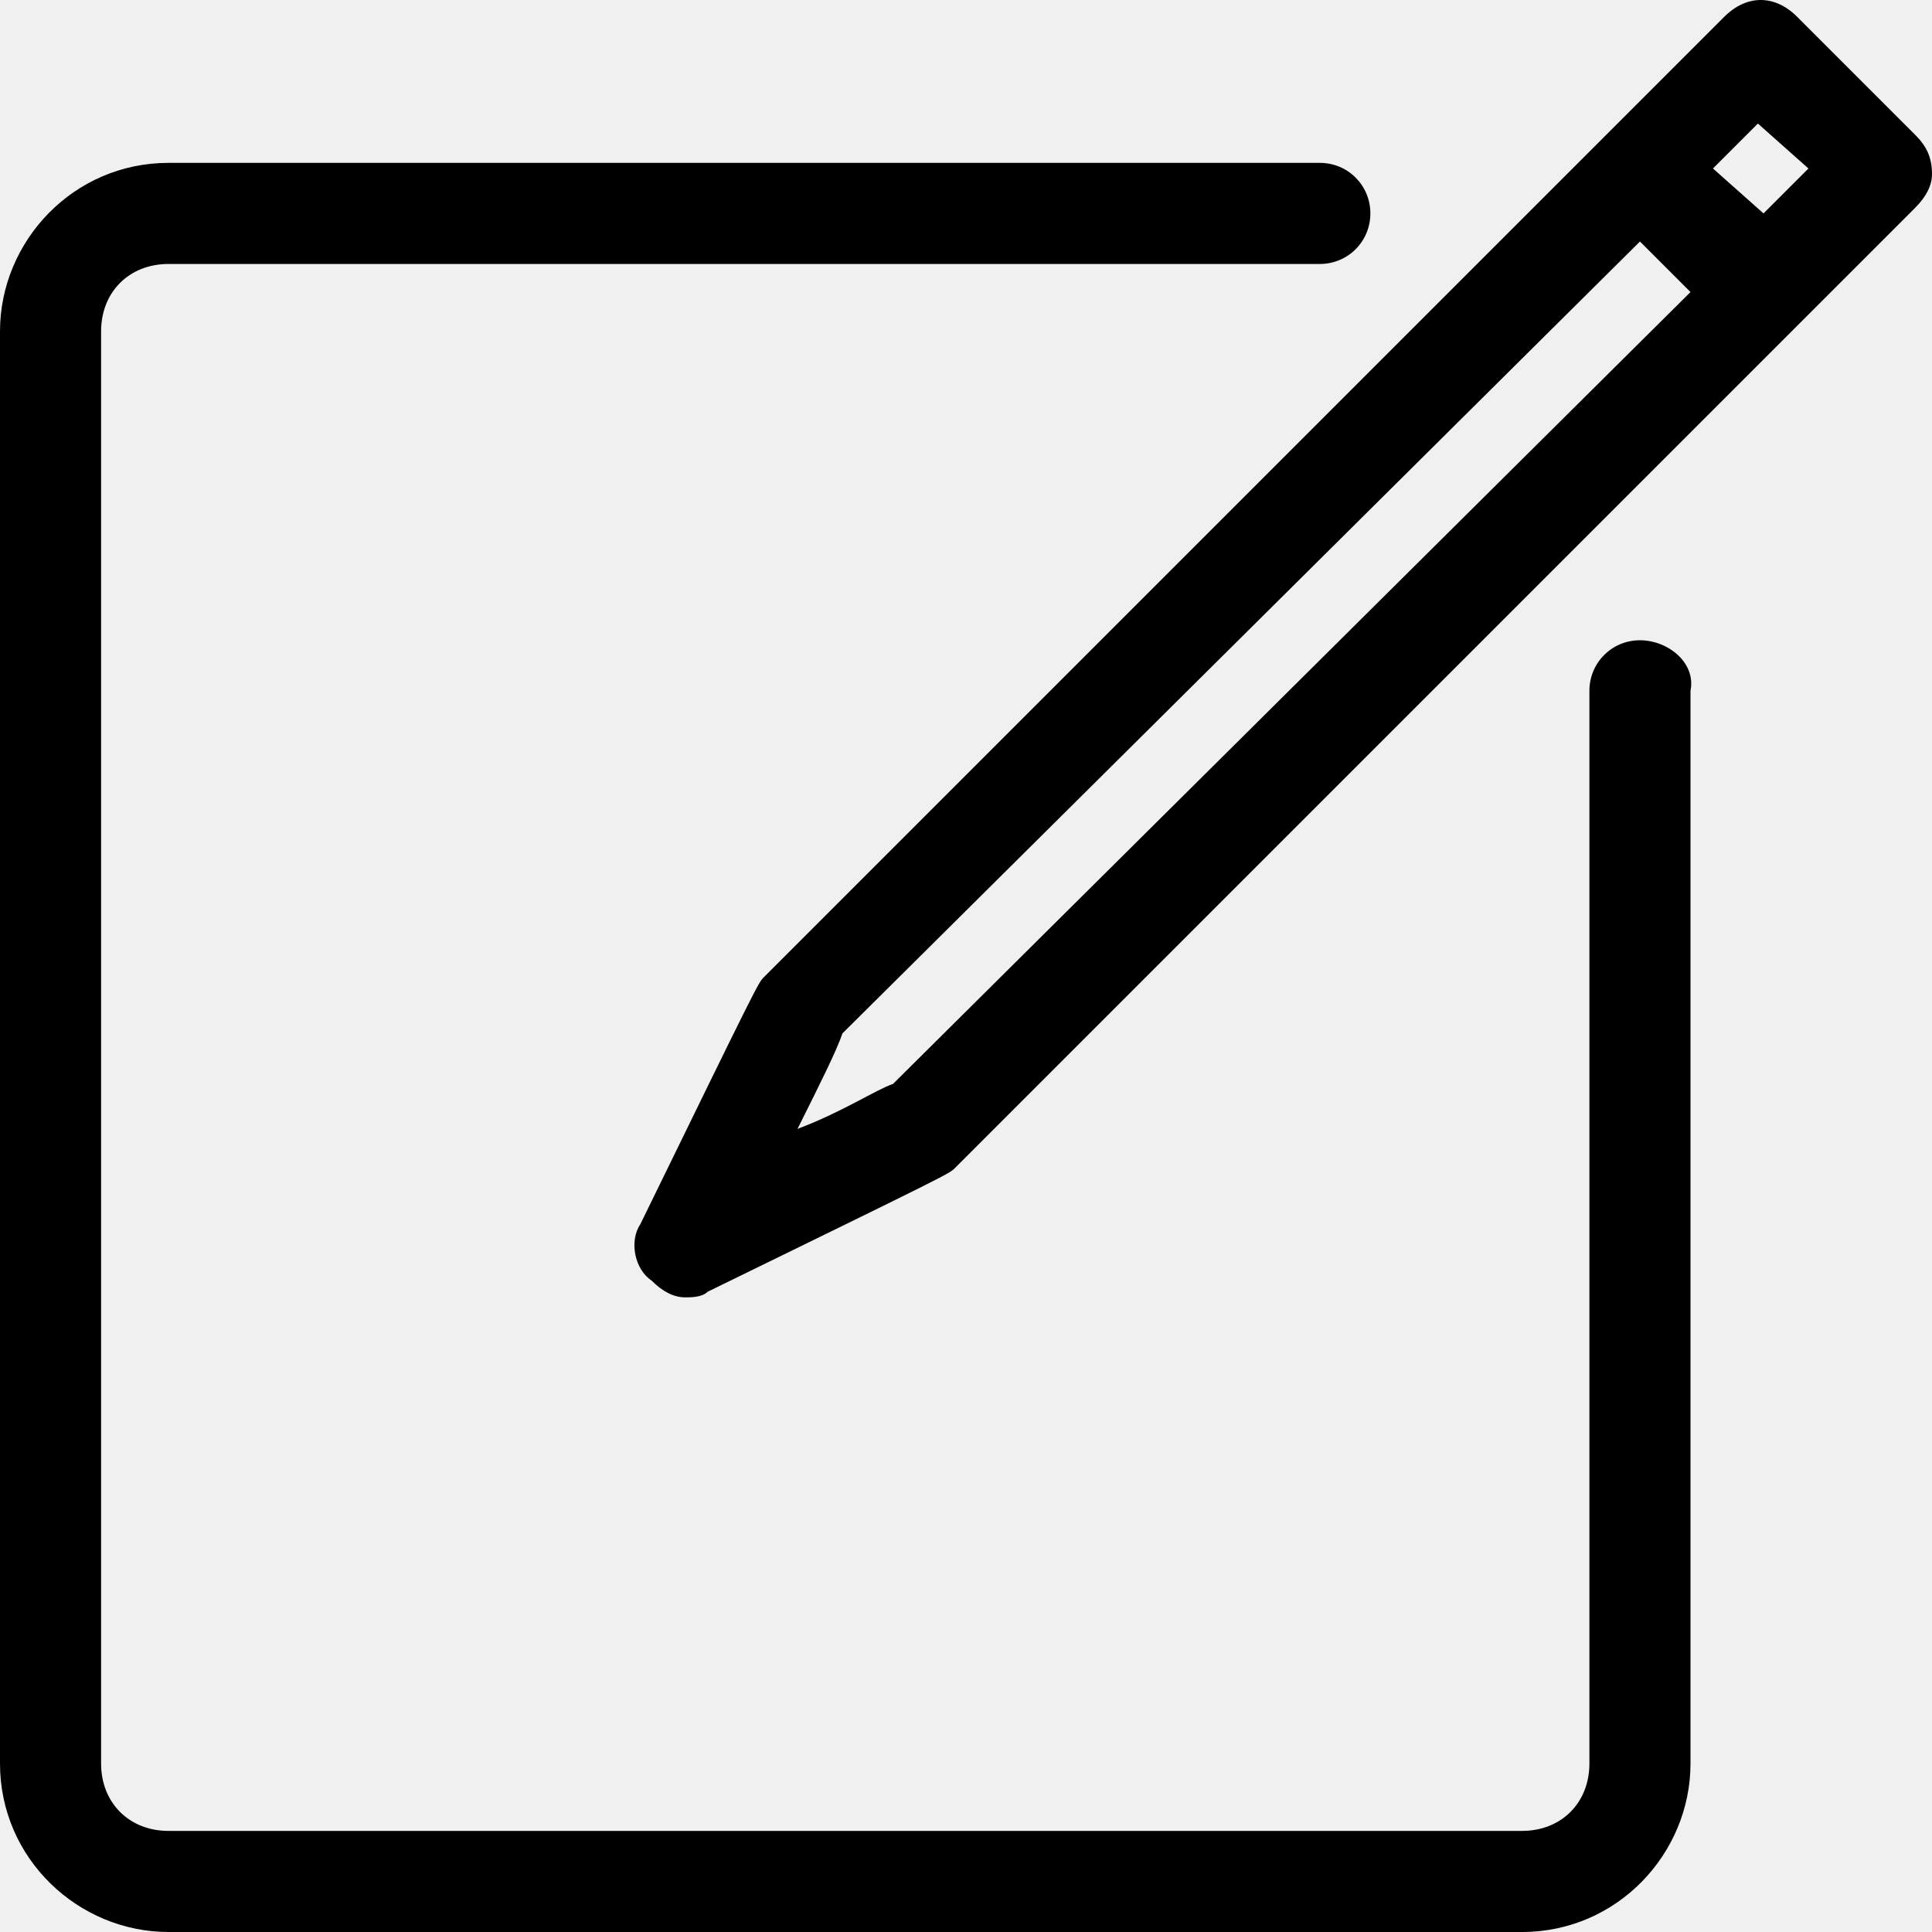
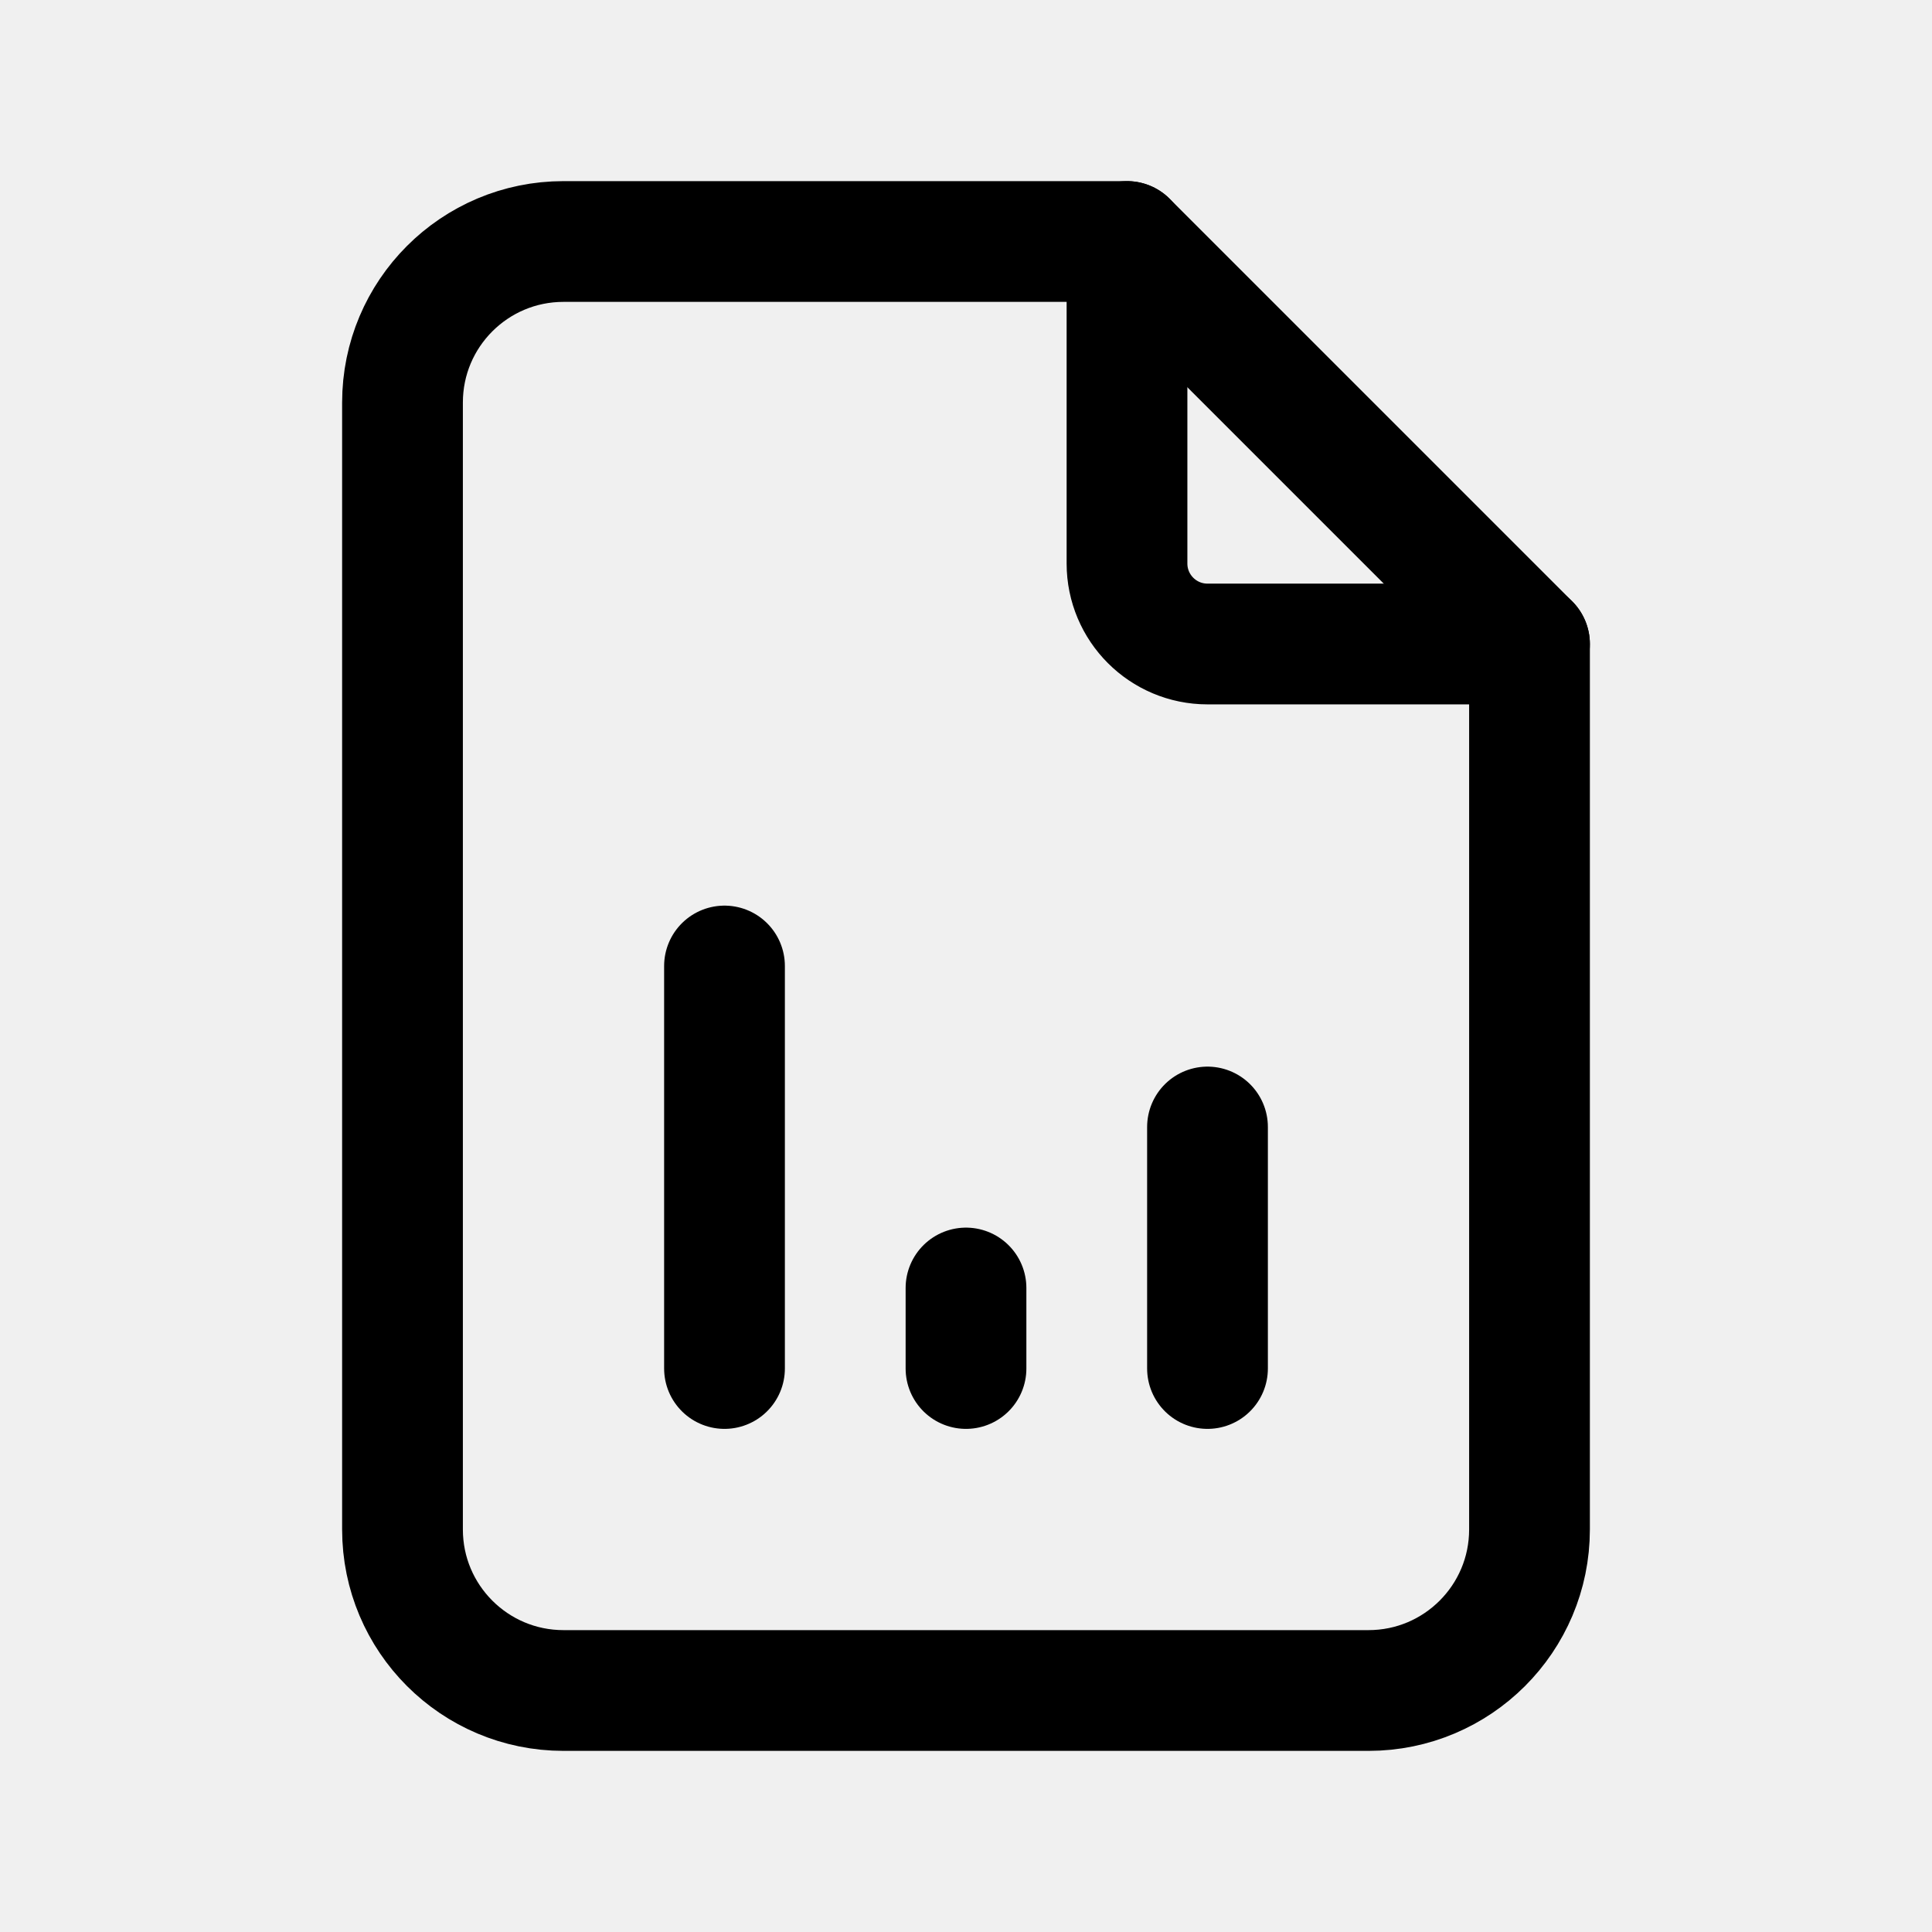
- <svg xmlns="http://www.w3.org/2000/svg" version="1.1" id="Layer_1" x="0px" y="0px" viewBox="0 0 34.4 34.4" style="enable-background:new 0 0 34.4 34.4;" xml:space="preserve">
-   <style type="text/css"> .st0{fill:#FFCC20;} .st1{fill-rule:evenodd;clip-rule:evenodd;stroke:#000000;stroke-width:0.4;} .st2{filter:url(#Adobe_OpacityMaskFilter);} .st3{fill-rule:evenodd;clip-rule:evenodd;fill:#FFFFFF;} .st4{mask:url(#mask-2_2_);fill-rule:evenodd;clip-rule:evenodd;stroke:#000000;stroke-width:0.4;} .st5{filter:url(#Adobe_OpacityMaskFilter_1_);} .st6{mask:url(#mask-2_3_);} .st7{filter:url(#Adobe_OpacityMaskFilter_2_);} .st8{mask:url(#mask-2_5_);} .st9{fill:none;stroke:#000000;stroke-width:2;} .st10{filter:url(#Adobe_OpacityMaskFilter_3_);} .st11{mask:url(#mask-2_4_);fill:none;stroke:#000000;stroke-width:2;} .st12{filter:url(#Adobe_OpacityMaskFilter_4_);} .st13{mask:url(#mask-2_1_);fill:none;stroke:#000000;stroke-width:2;} .st14{filter:url(#Adobe_OpacityMaskFilter_5_);} .st15{mask:url(#mask-2_8_);fill-rule:evenodd;clip-rule:evenodd;stroke:#000000;stroke-width:0.4;} .st16{filter:url(#Adobe_OpacityMaskFilter_6_);} .st17{mask:url(#mask-2_7_);} .st18{filter:url(#Adobe_OpacityMaskFilter_7_);} .st19{mask:url(#mask-2_6_);} </style>
-   <g>
-     <path d="M29.2,11.4c-0.5,0-0.9,0.4-0.9,0.9v19.1c0,0.7-0.5,1.2-1.2,1.2H3c-0.7,0-1.2-0.5-1.2-1.2V5.9c0-0.7,0.5-1.2,1.2-1.2h20.5 c0.5,0,0.9-0.4,0.9-0.9c0-0.5-0.4-0.9-0.9-0.9H3c-1.7,0-3,1.4-3,3v25.5c0,1.7,1.4,3,3,3h24.1c1.7,0,3-1.4,3-3V12.3 C30.2,11.8,29.7,11.4,29.2,11.4z" />
-     <path d="M34.1,2.4L32,0.3c-0.4-0.4-0.9-0.4-1.3,0l-17,17c0,0-0.1,0.1-0.1,0.1c-0.1,0.1-0.1,0.1-2.2,4.4c-0.2,0.3-0.1,0.8,0.2,1 c0.2,0.2,0.4,0.3,0.6,0.3c0.1,0,0.3,0,0.4-0.1c4.3-2.1,4.3-2.1,4.4-2.2c0,0,0.1-0.1,0.1-0.1l17-17c0.2-0.2,0.3-0.4,0.3-0.6 C34.4,2.8,34.3,2.6,34.1,2.4z M30.1,5.2L15.9,19.3c-0.3,0.1-0.9,0.5-1.7,0.8c0.4-0.8,0.7-1.4,0.8-1.7L29.2,4.3L30.1,5.2z M32.2,3 l-0.8,0.8L30.5,3l0.8-0.8L32.2,3z" />
-   </g>
+ <svg xmlns="http://www.w3.org/2000/svg" class="icon icon-tabler icon-tabler-file-analytics" width="44" height="44" viewBox="0 0 24 24" stroke-width="1.5" stroke="currentColor" fill="none" stroke-linecap="round" stroke-linejoin="round">
+   <path stroke="none" d="M0 0h24v24H0z" fill="none" />
+   <path d="M14 3v4a1 1 0 0 0 1 1h4" />
+   <path d="M17 21h-10a2 2 0 0 1 -2 -2v-14a2 2 0 0 1 2 -2h7l5 5v11a2 2 0 0 1 -2 2z" />
+   <line x1="9" y1="17" x2="9" y2="12" />
+   <line x1="12" y1="17" x2="12" y2="16" />
+   <line x1="15" y1="17" x2="15" y2="14" />
</svg>
